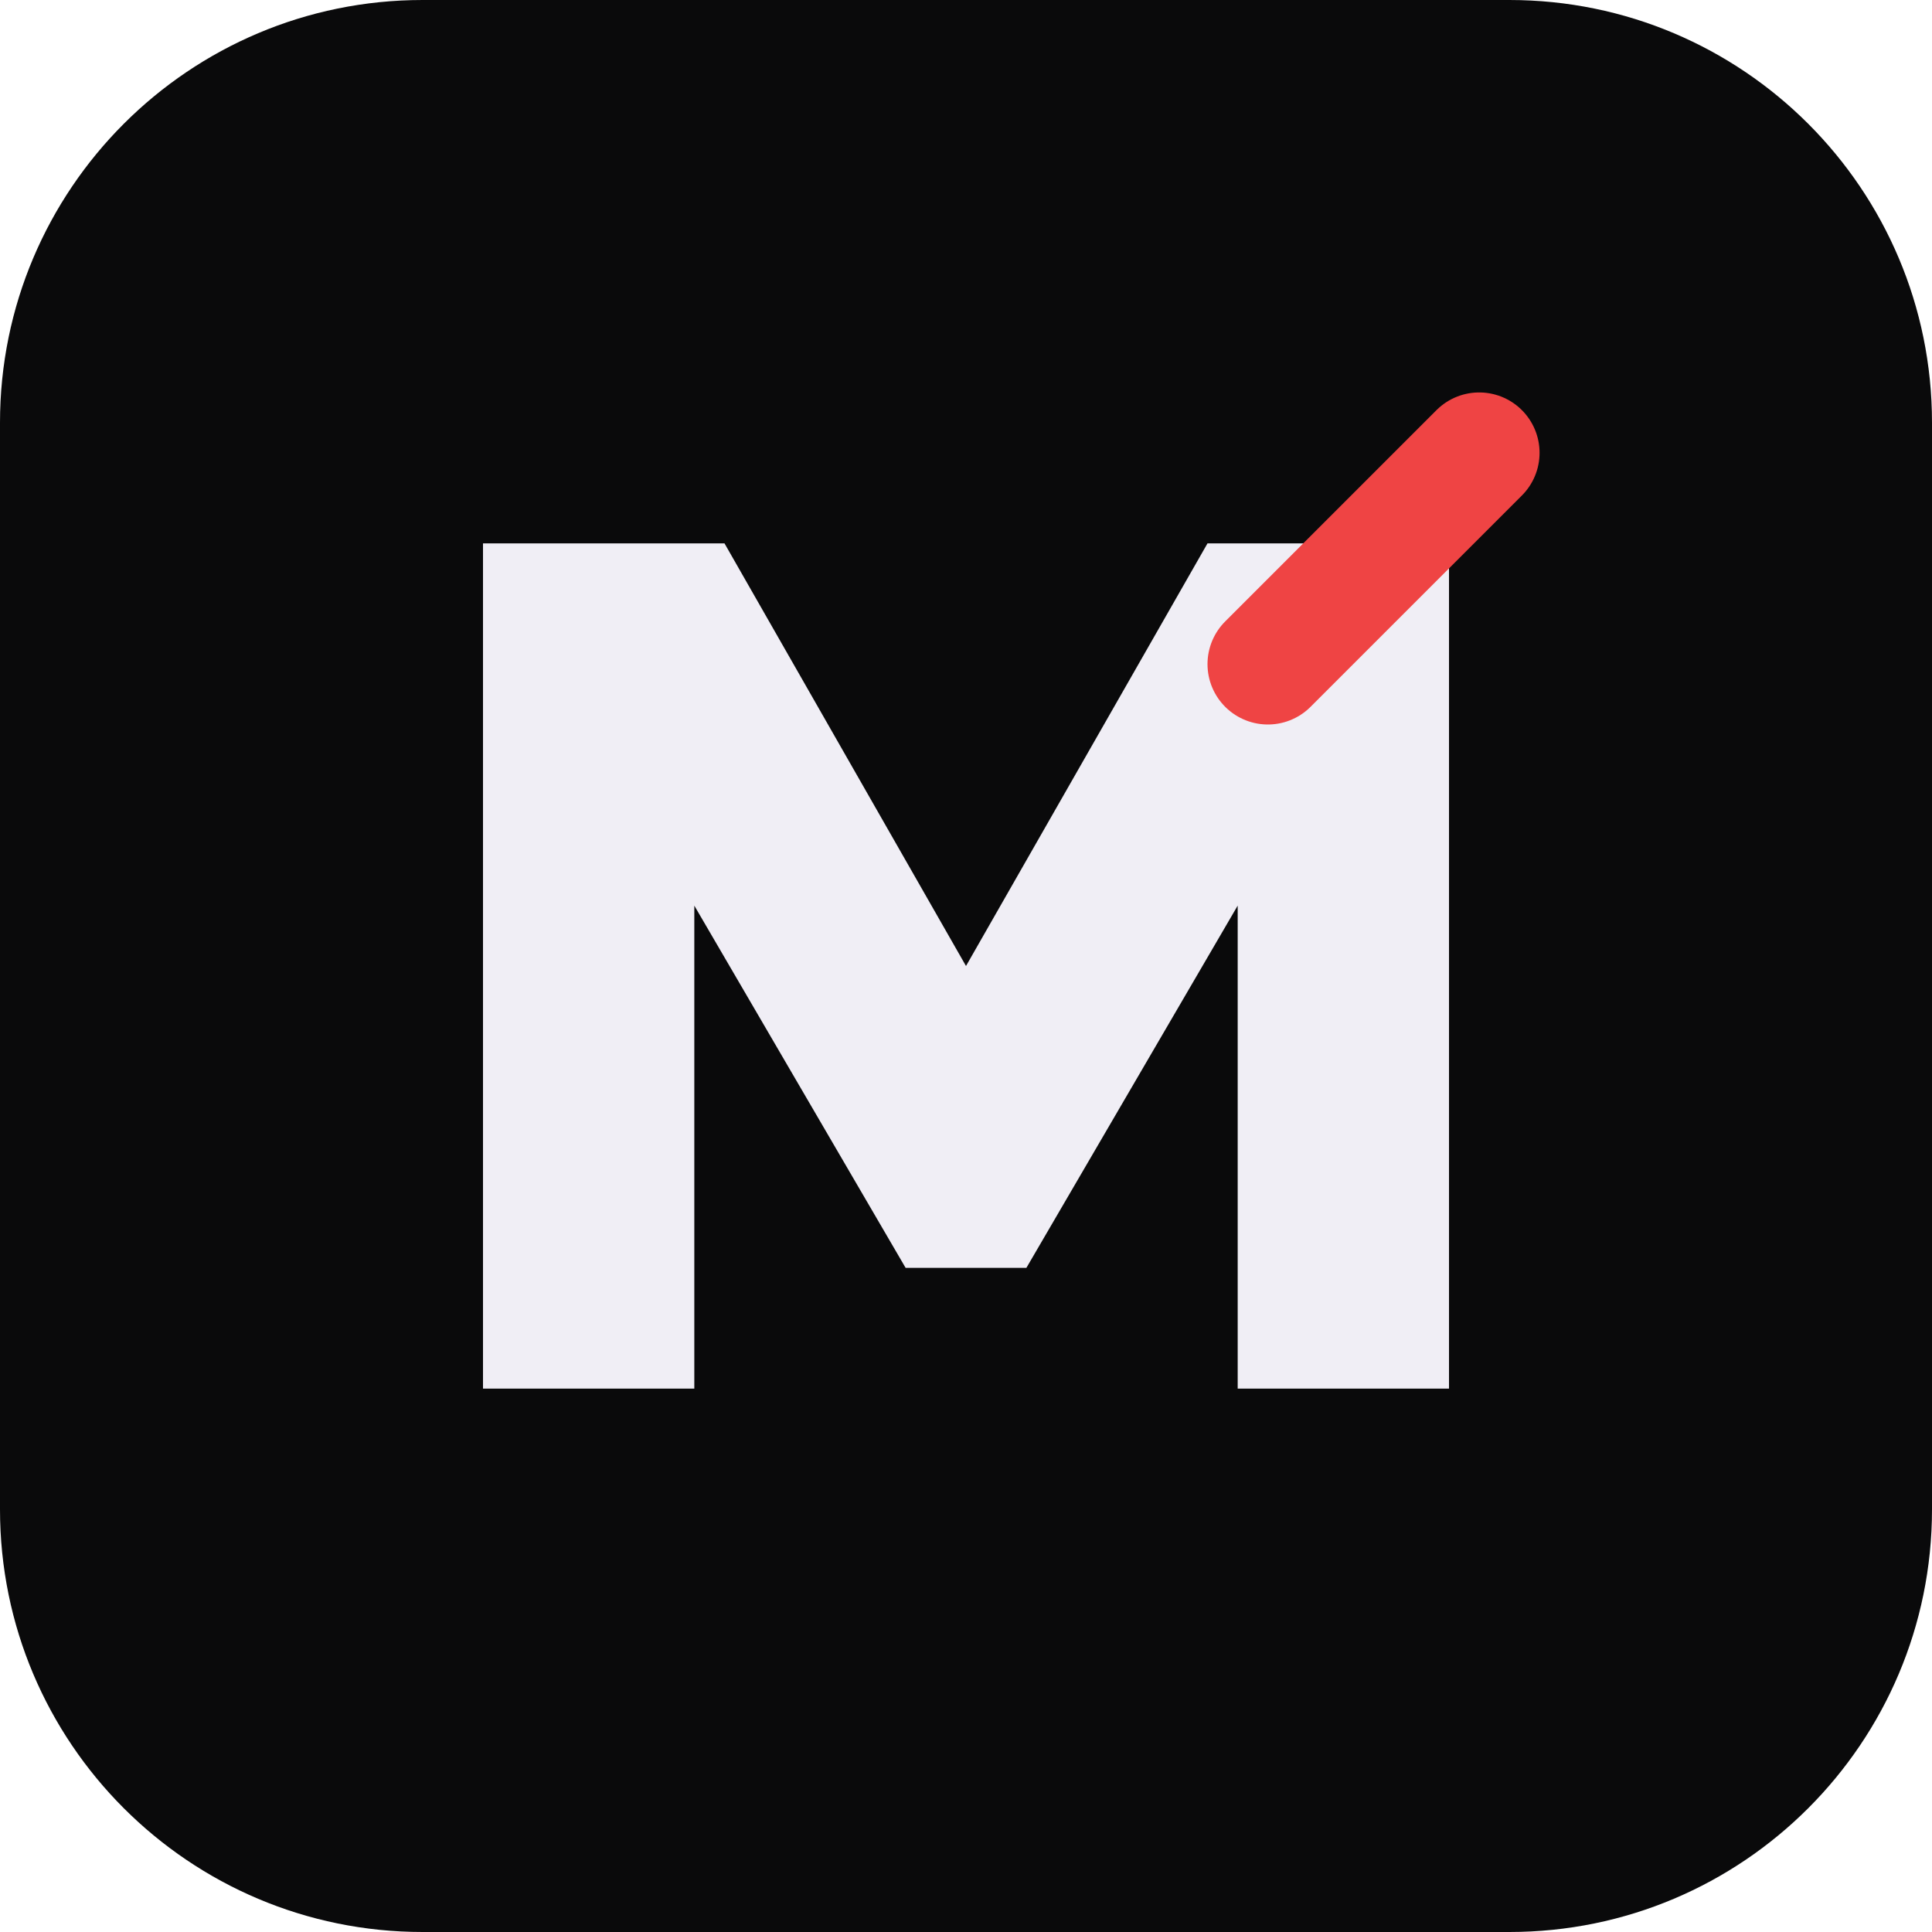
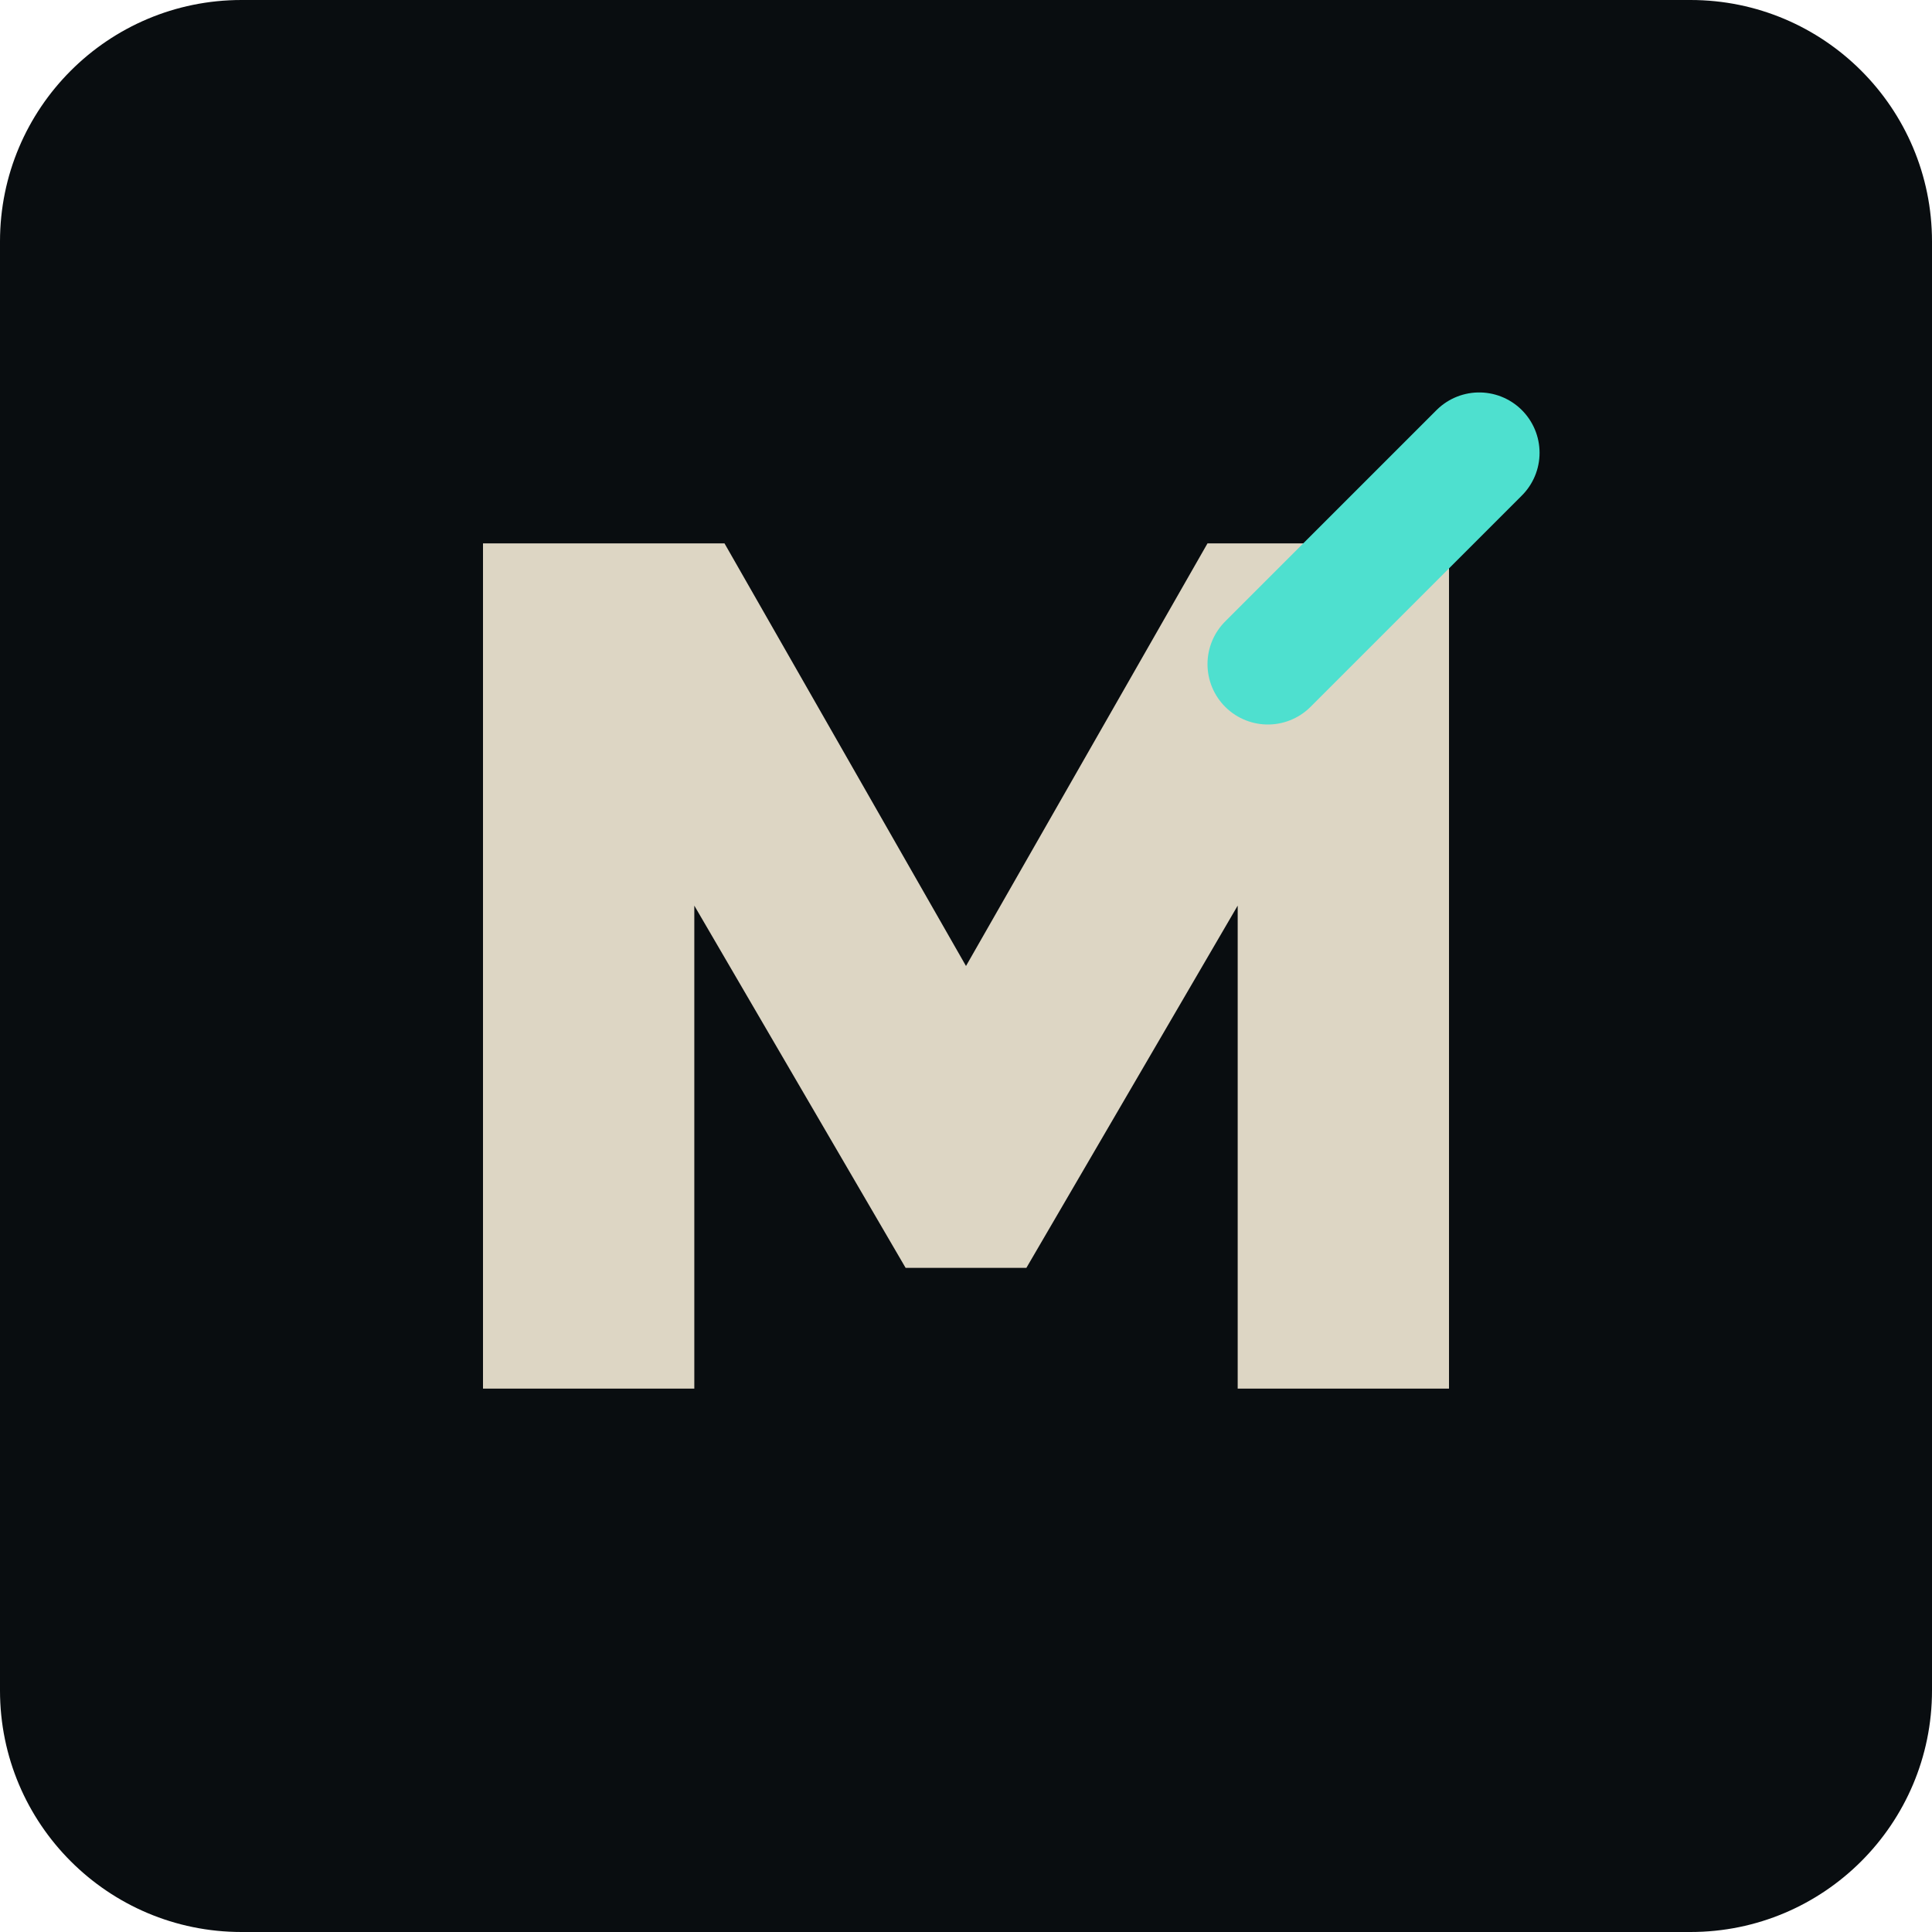
<svg xmlns="http://www.w3.org/2000/svg" viewBox="0 0 64 64">
-   <rect width="64" height="64" rx="14" fill="#0A0A0B" />
-   <path d="M16 46V18h8l8 14 8-14h8v28h-7V30l-7 12h-4l-7-12v16z" fill="#F0EEF5" />
-   <path d="M49 15l-7 7" stroke="#EF4444" stroke-width="4" stroke-linecap="round" />
+   <rect width="64" height="64" rx="8" fill="#090d10" />
+   <path d="M16 46V18h8l8 14 8-14h8v28h-7V30l-7 12h-4l-7-12v16z" fill="#ddd6c4" />
+   <path d="M49 15l-7 7" stroke="#4ee0cf" stroke-width="4" stroke-linecap="round" />
</svg>
